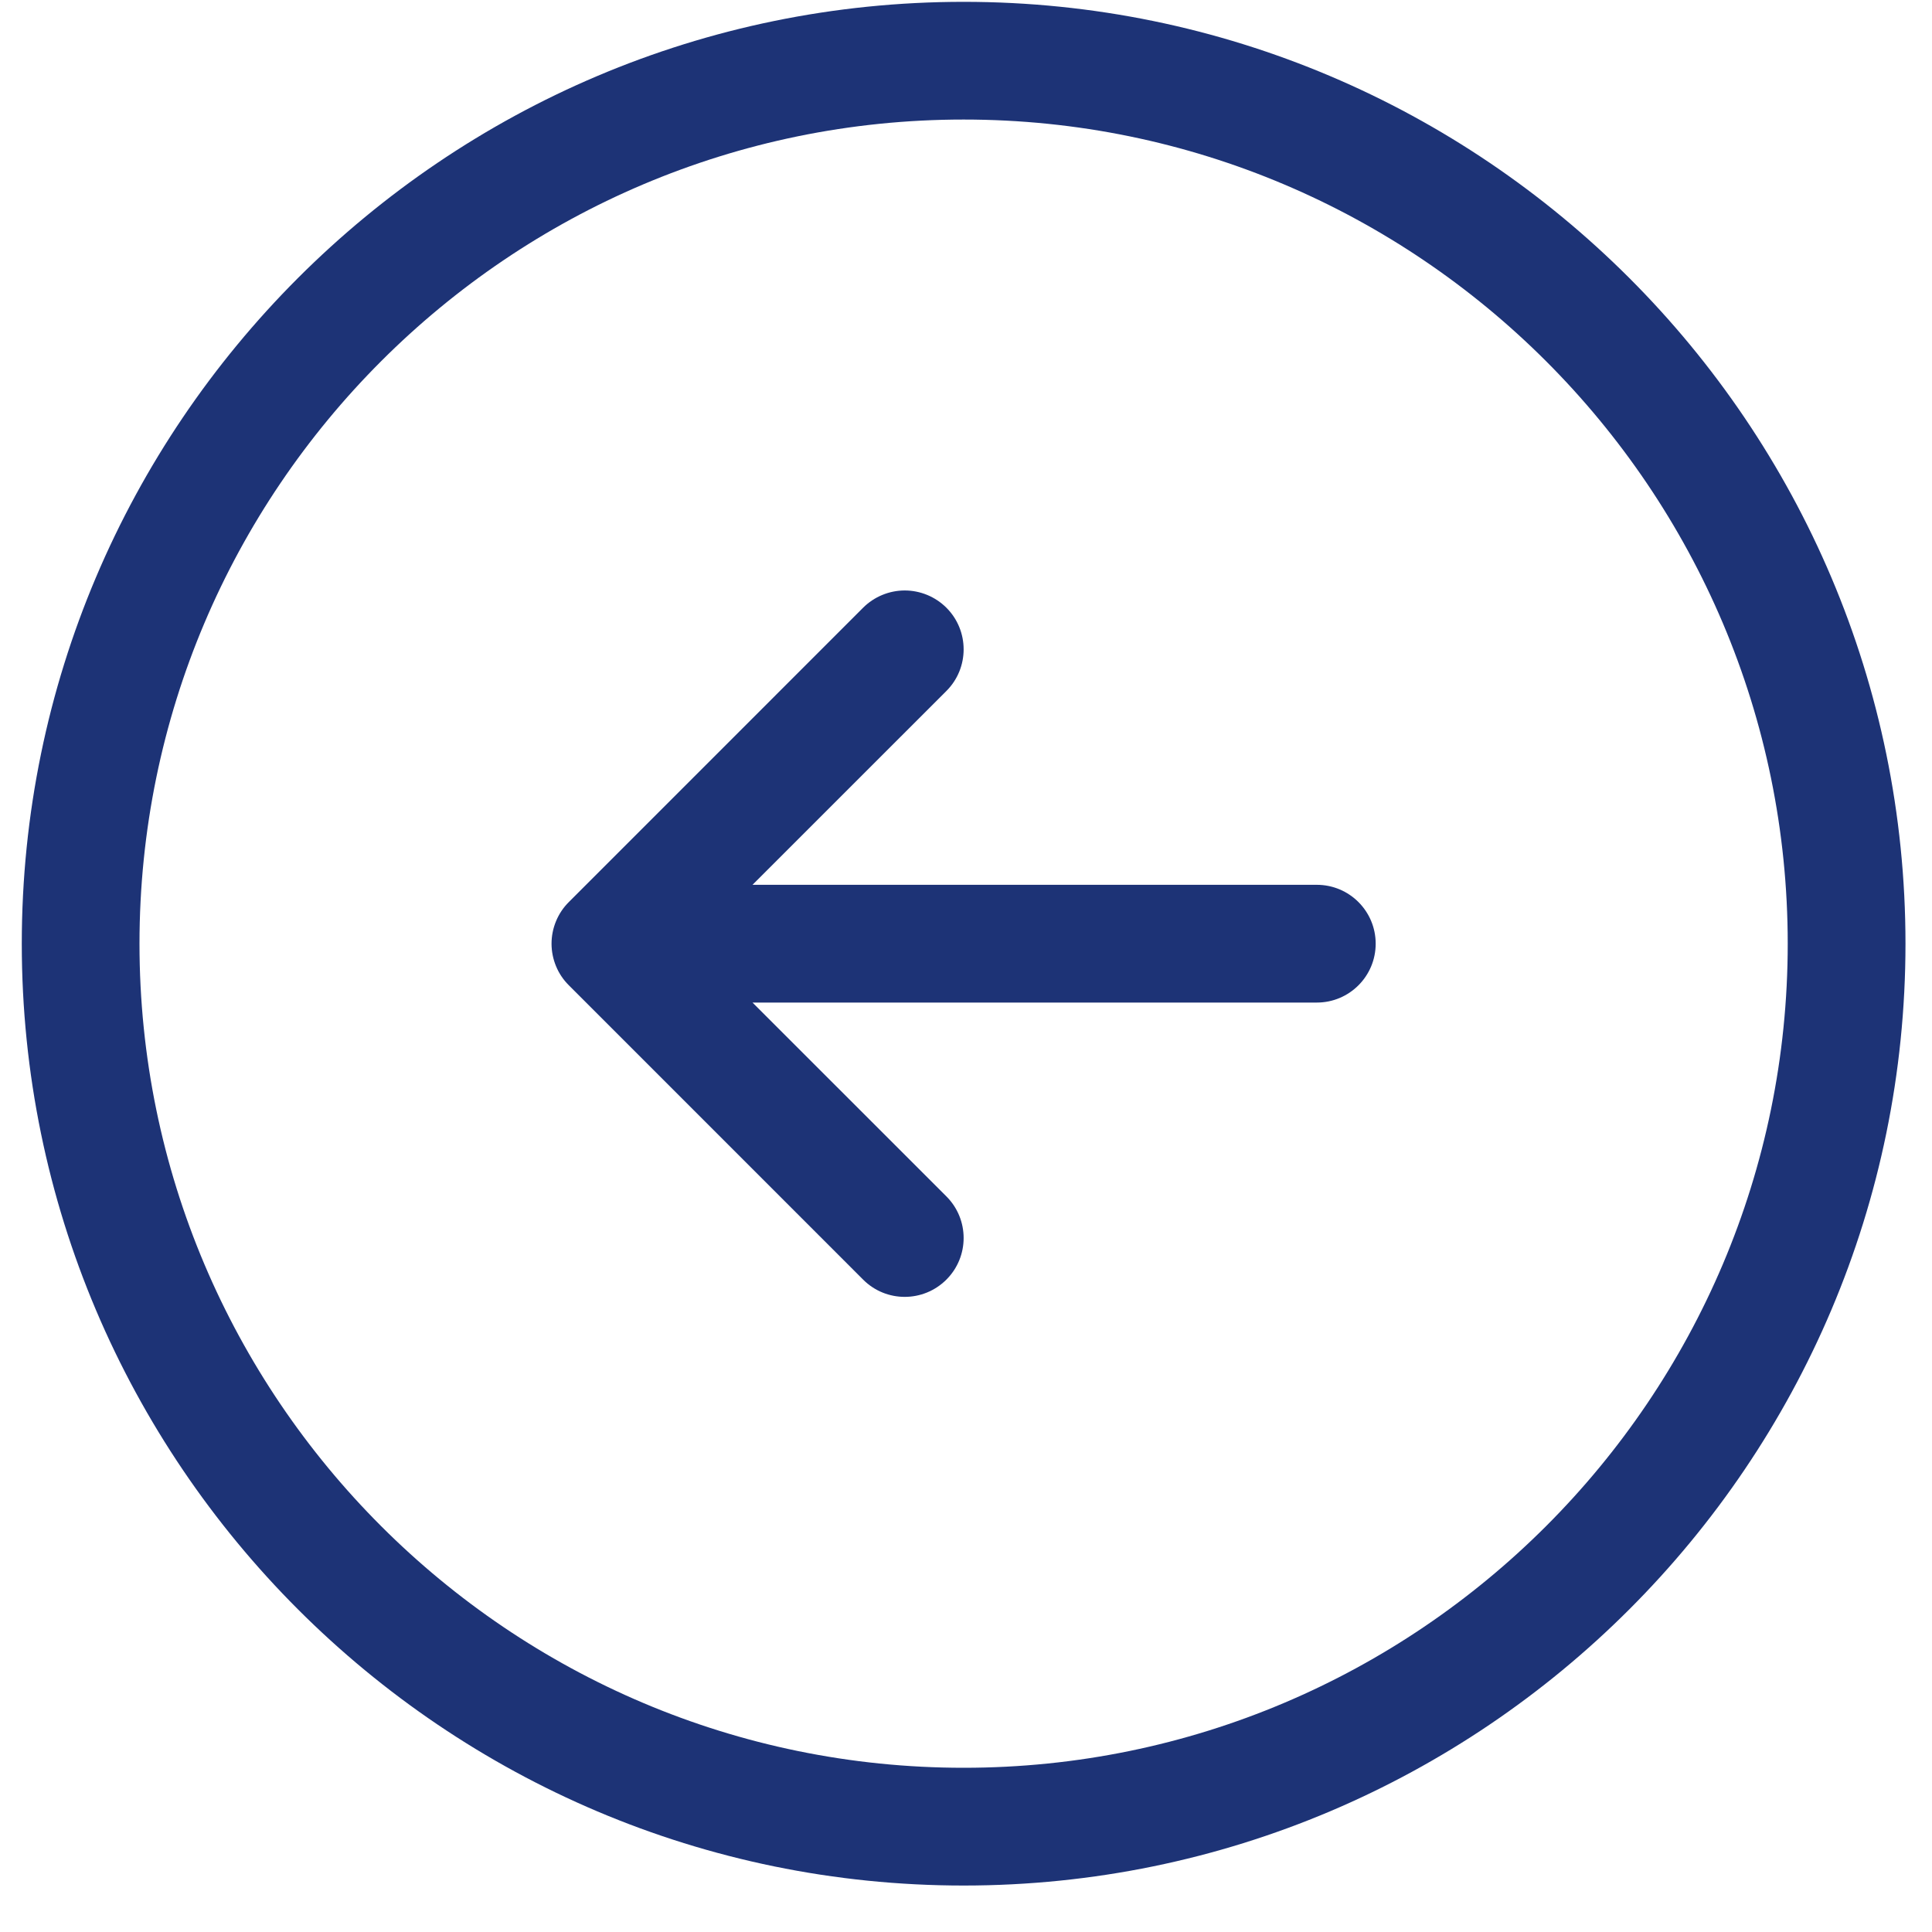
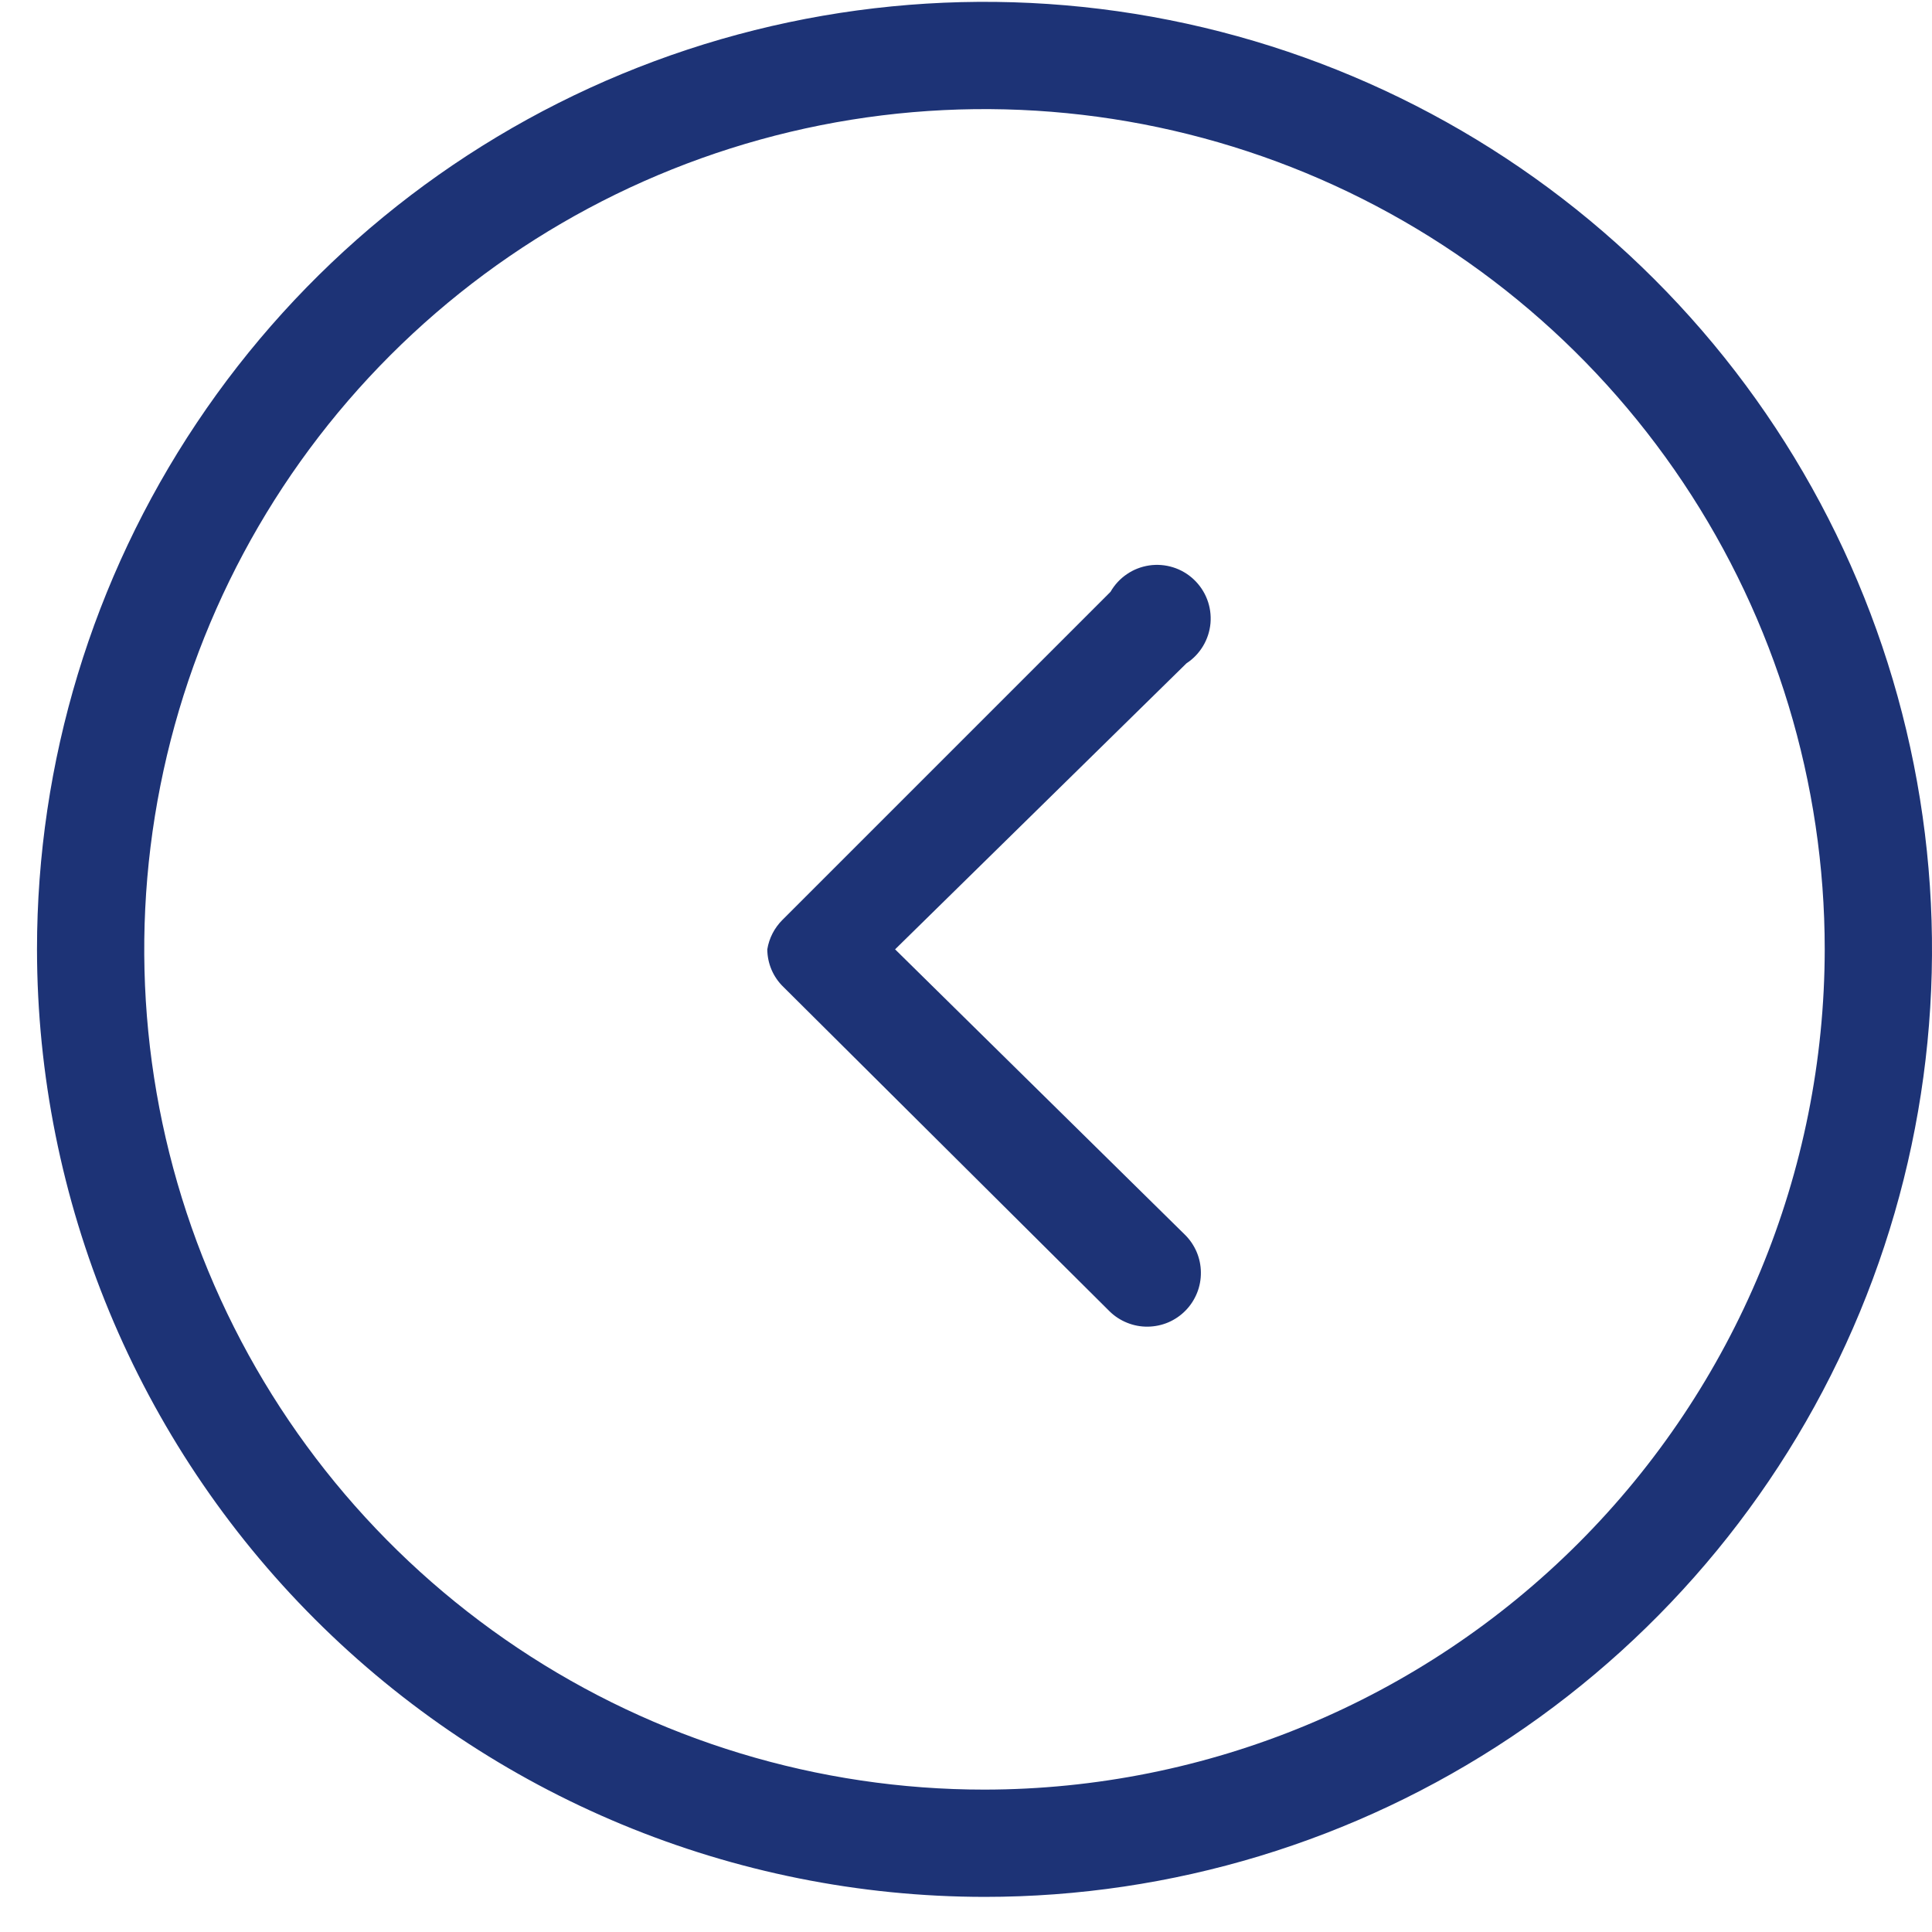
<svg xmlns="http://www.w3.org/2000/svg" width="40" height="40" viewBox="0 0 40 40" fill="none">
-   <path d="M0.451 19.538C0.451 30.29 9.199 39.038 19.951 39.038C30.703 39.038 39.451 30.29 39.451 19.538C39.451 8.786 30.703 0.038 19.951 0.038C9.199 0.038 0.451 8.786 0.451 19.538ZM37.013 19.538C37.013 28.946 29.359 36.6 19.951 36.6C10.542 36.6 2.888 28.946 2.888 19.538C2.888 10.129 10.542 2.475 19.951 2.475C29.359 2.475 37.013 10.129 37.013 19.538ZM17.87 12.582C17.983 12.469 18.118 12.379 18.266 12.318C18.413 12.257 18.572 12.225 18.732 12.225C18.892 12.225 19.05 12.257 19.198 12.318C19.346 12.379 19.48 12.469 19.594 12.582C19.832 12.82 19.951 13.132 19.951 13.444C19.951 13.756 19.832 14.068 19.594 14.306L15.58 18.319L27.263 18.319C27.937 18.319 28.482 18.865 28.482 19.538C28.482 20.211 27.937 20.757 27.263 20.757L15.58 20.757L19.594 24.77C20.07 25.246 20.07 26.017 19.594 26.493C19.117 26.969 18.346 26.97 17.87 26.493L11.777 20.399C11.663 20.286 11.573 20.152 11.512 20.004C11.451 19.856 11.419 19.698 11.419 19.538C11.419 19.378 11.451 19.219 11.512 19.072C11.573 18.924 11.663 18.789 11.777 18.676L17.87 12.582Z" fill="#1D3376" />
+   <path d="M0.766 19.655C0.766 15.775 1.916 11.983 4.072 8.757C6.227 5.531 9.291 3.016 12.876 1.531C16.46 0.047 20.405 -0.342 24.21 0.415C28.015 1.172 31.511 3.04 34.254 5.784C36.998 8.527 38.866 12.023 39.623 15.828C40.38 19.634 39.992 23.578 38.507 27.163C37.022 30.747 34.508 33.811 31.282 35.967C28.055 38.122 24.263 39.273 20.383 39.273C15.181 39.268 10.195 37.199 6.517 33.521C2.839 29.844 0.771 24.857 0.766 19.655ZM37.779 19.655C37.779 16.215 36.759 12.851 34.847 9.99C32.936 7.13 30.219 4.9 27.04 3.583C23.861 2.267 20.363 1.922 16.989 2.593C13.614 3.265 10.515 4.921 8.082 7.354C5.649 9.787 3.992 12.887 3.321 16.262C2.649 19.636 2.994 23.134 4.311 26.313C5.627 29.491 7.857 32.208 10.718 34.12C13.579 36.032 16.942 37.052 20.383 37.052C24.995 37.047 29.417 35.212 32.678 31.951C35.94 28.69 37.774 24.268 37.779 19.655ZM22.974 27.151C23.078 27.253 23.202 27.333 23.337 27.387C23.473 27.442 23.618 27.469 23.764 27.467C23.91 27.465 24.055 27.435 24.189 27.378C24.323 27.32 24.445 27.237 24.547 27.132C24.649 27.028 24.729 26.904 24.784 26.768C24.838 26.633 24.865 26.488 24.863 26.342C24.862 26.196 24.831 26.051 24.774 25.917C24.716 25.783 24.633 25.661 24.528 25.559L18.532 19.655L24.565 13.733C24.706 13.641 24.823 13.518 24.909 13.374C24.995 13.23 25.047 13.069 25.062 12.902C25.076 12.735 25.053 12.566 24.993 12.41C24.933 12.253 24.838 12.112 24.716 11.997C24.594 11.882 24.448 11.796 24.288 11.746C24.128 11.696 23.958 11.682 23.792 11.707C23.626 11.732 23.468 11.793 23.33 11.888C23.191 11.982 23.076 12.107 22.992 12.253L16.2 19.045C16.034 19.21 15.923 19.424 15.886 19.655C15.887 19.801 15.917 19.944 15.974 20.078C16.031 20.211 16.114 20.332 16.219 20.433L22.974 27.151Z" fill="#1D3376" />
</svg>
